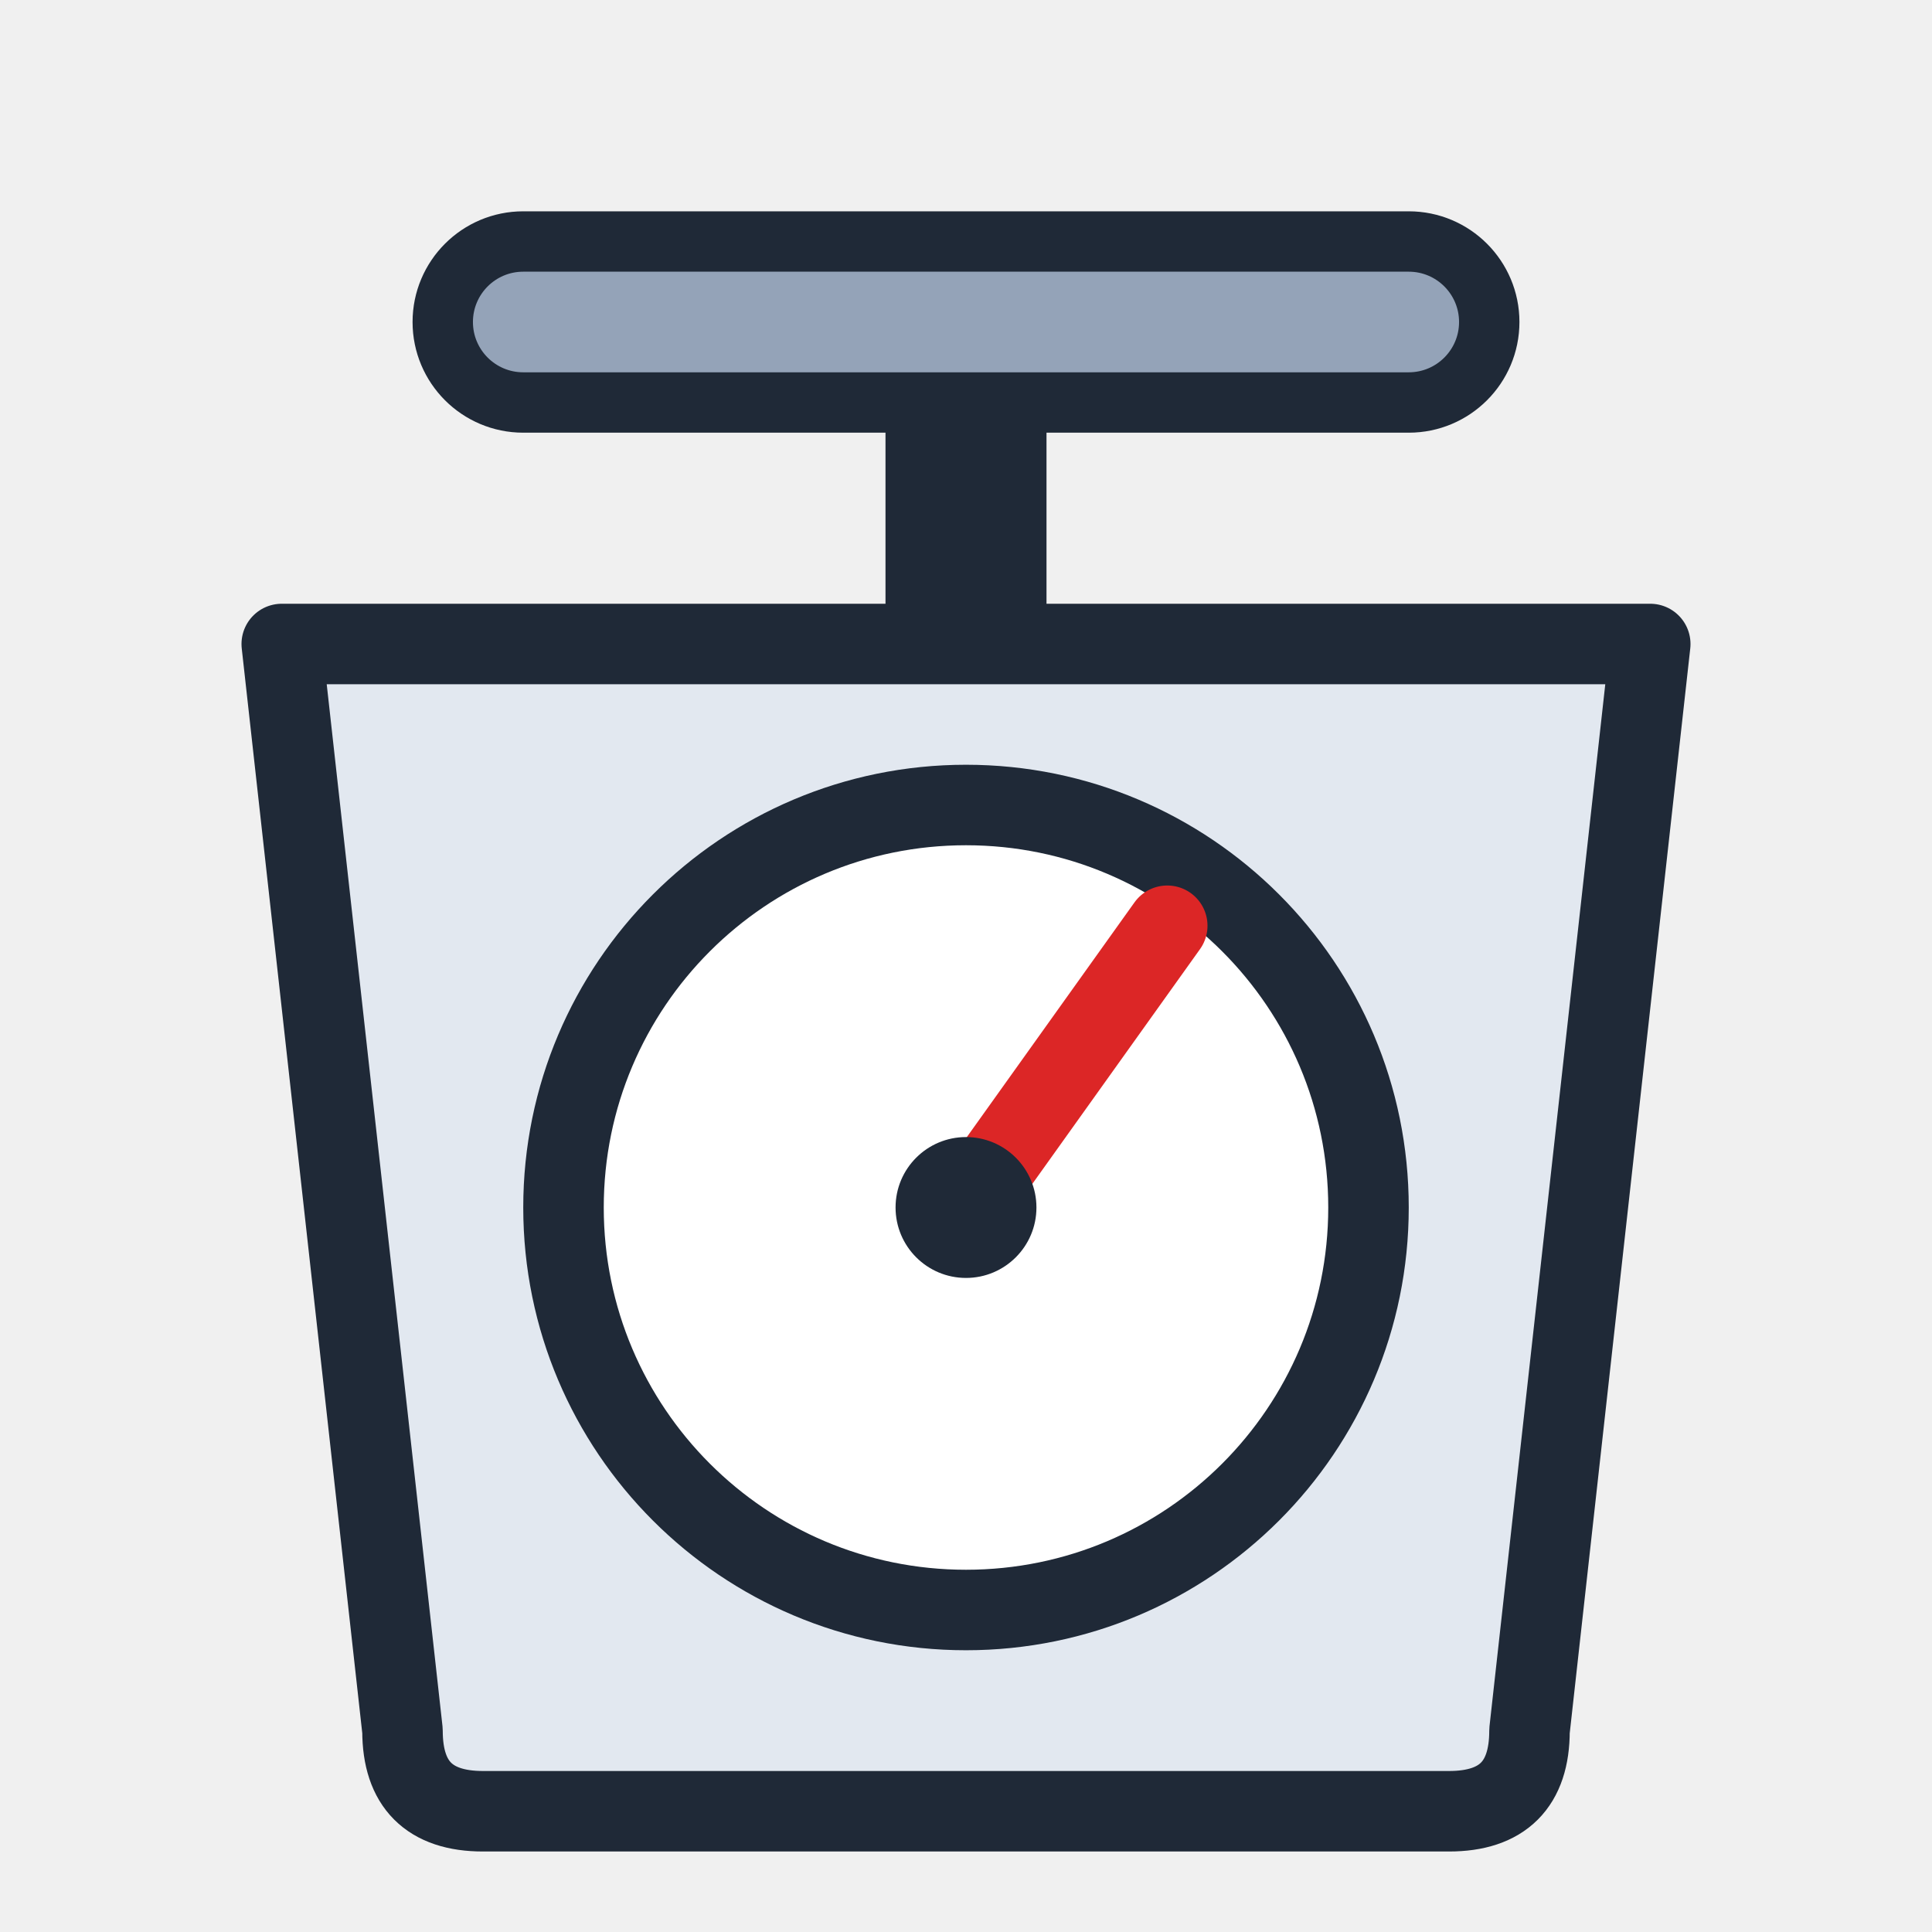
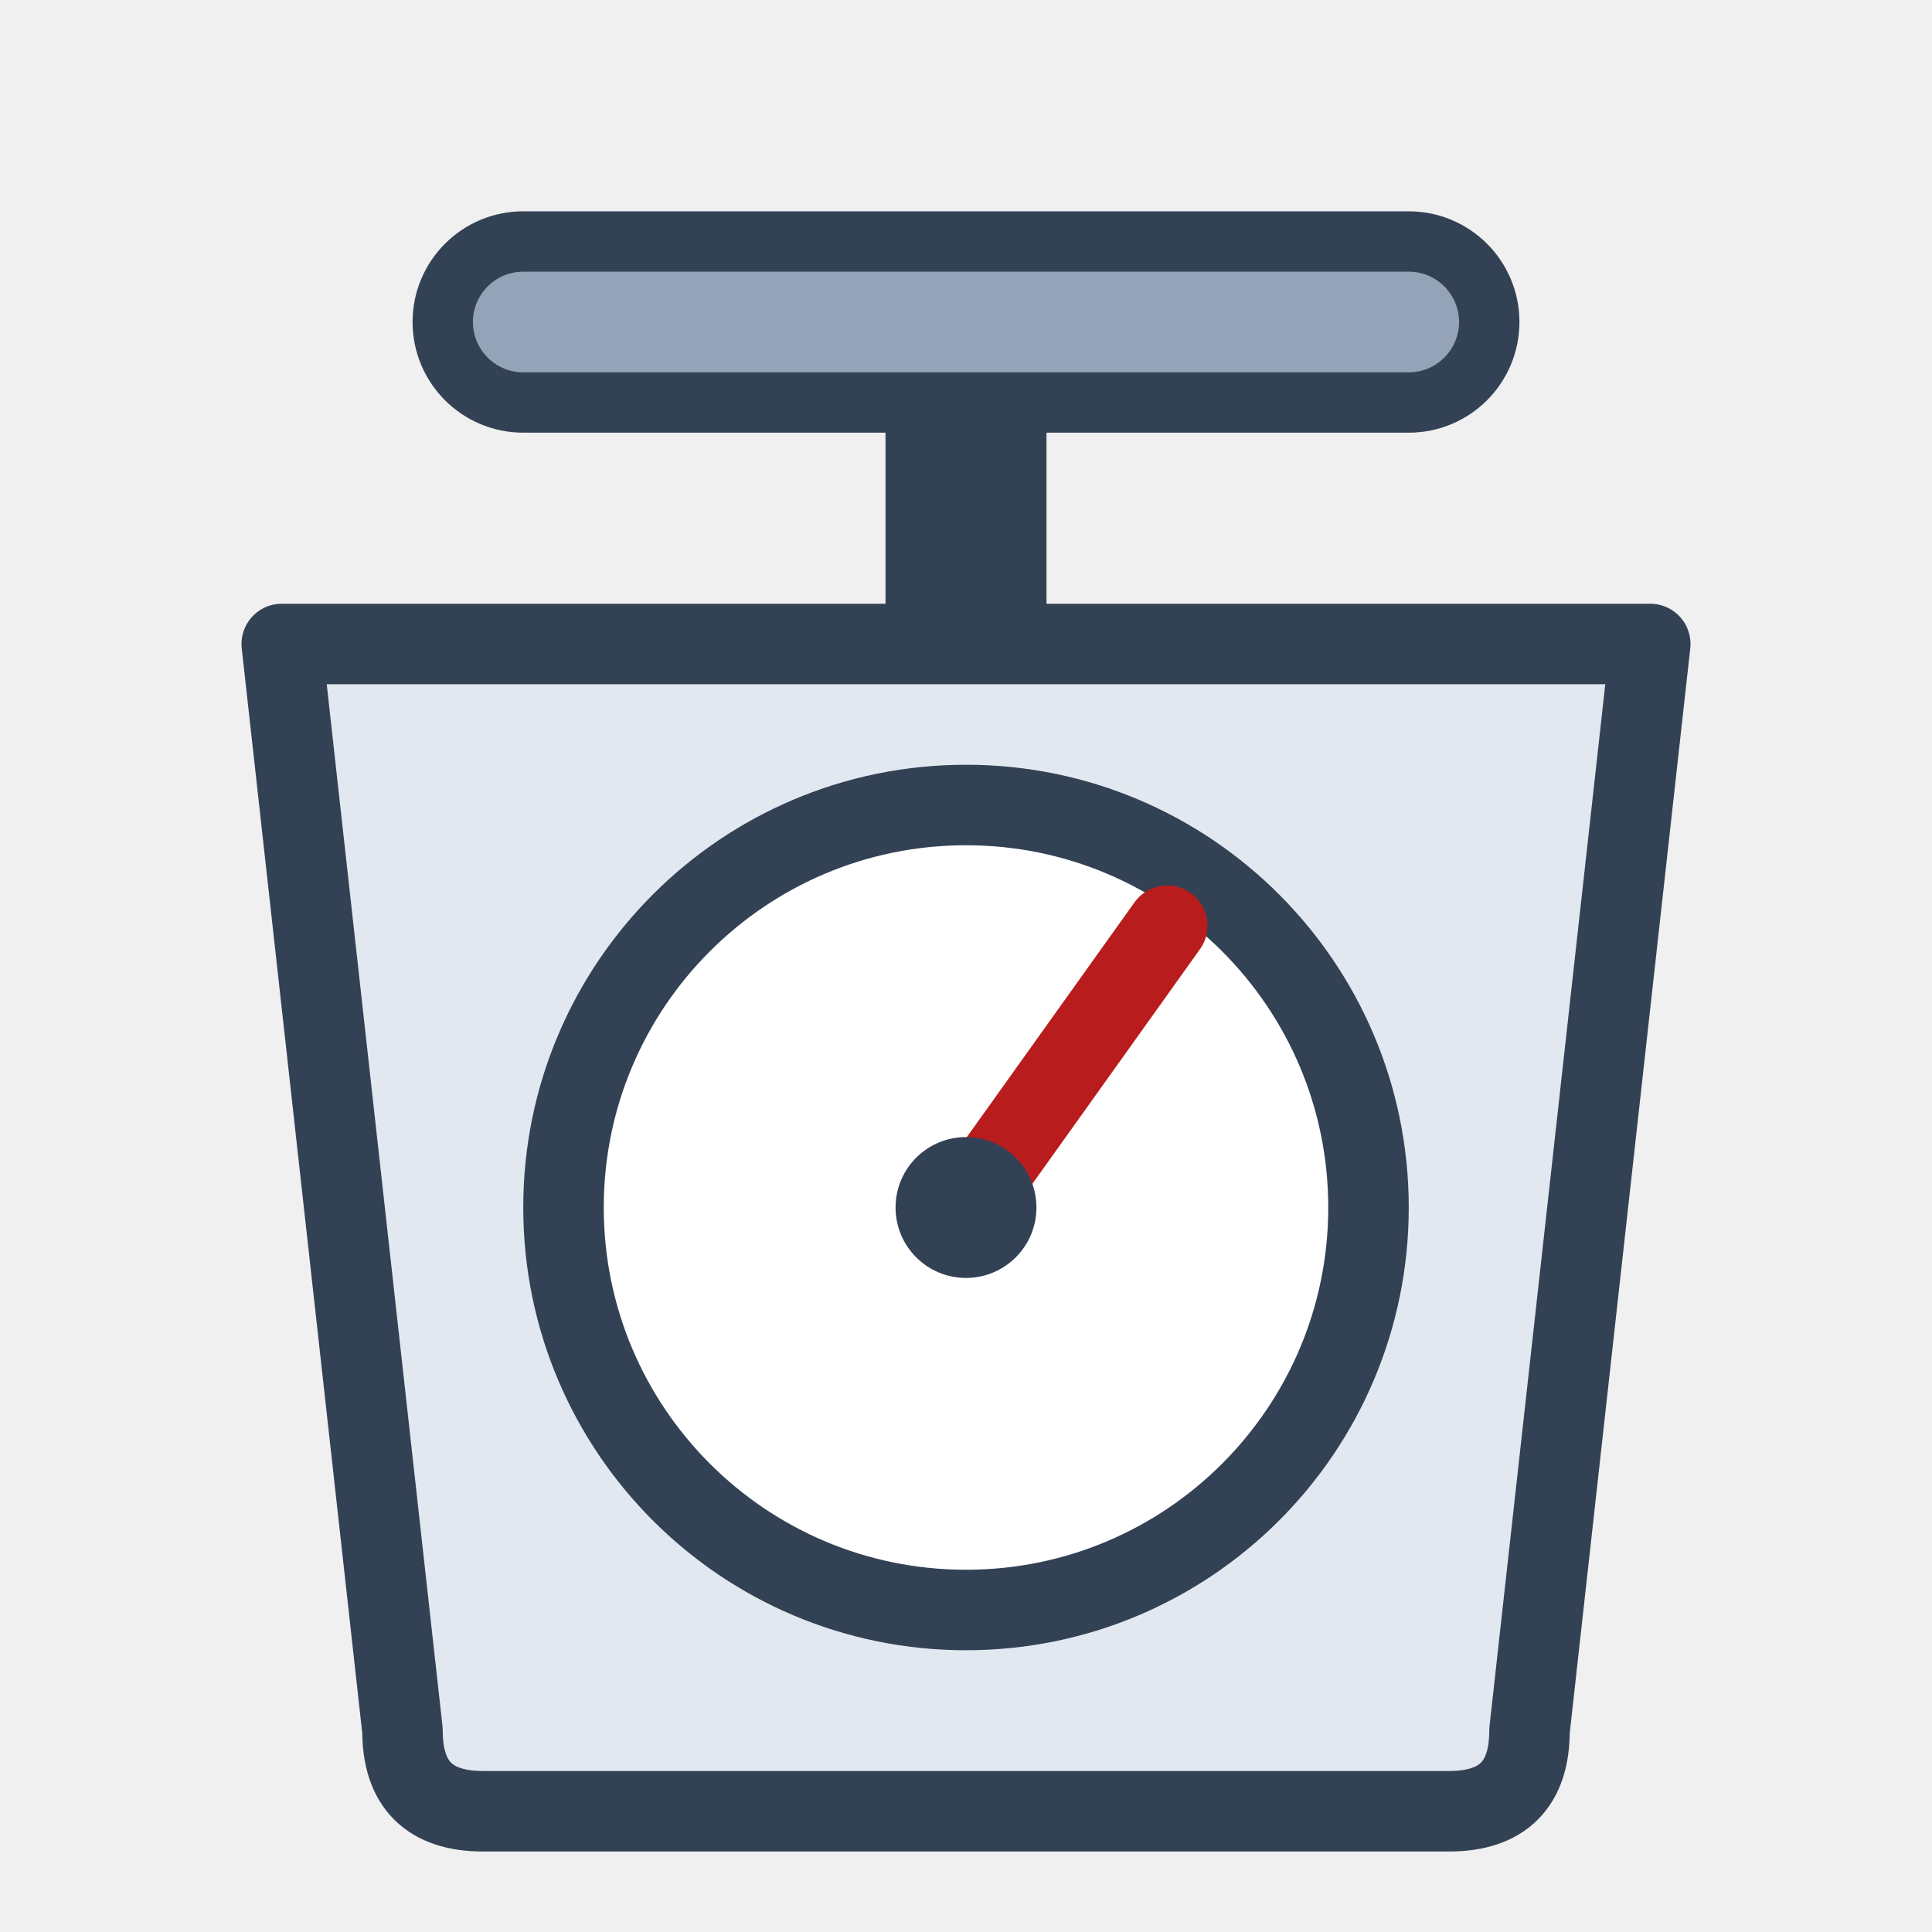
<svg xmlns="http://www.w3.org/2000/svg" viewBox="0 0 96 96" width="96" height="96">
-   <rect x="22" y="12" width="52" height="8" rx="4" fill="#94a3b8" stroke="#1f2937" stroke-width="3" />
-   <rect x="44" y="20" width="8" height="12" fill="#1f2937" />
-   <path d="M14 32 H82 L76 86 Q76 90 72 90 H24 Q20 90 20 86 Z" fill="#e2e8f0" stroke="#1f2937" stroke-width="4" stroke-linejoin="round" />
-   <circle cx="48" cy="60" r="20" fill="#ffffff" stroke="#1f2937" stroke-width="4" />
-   <path d="M48 60 L58 46" stroke="#dc2626" stroke-width="4" stroke-linecap="round" />
-   <circle cx="48" cy="60" r="3.5" fill="#1f2937" />
+   <rect x="22" y="12" width="52" height="8" rx="4" fill="#94a3b8" stroke="#334155" stroke-width="3" />
+   <rect x="44" y="20" width="8" height="12" fill="#334155" />
+   <path d="M14 32 H82 L76 86 Q76 90 72 90 H24 Q20 90 20 86 Z" fill="#e2e8f0" stroke="#334155" stroke-width="4" stroke-linejoin="round" />
+   <circle cx="48" cy="60" r="20" fill="#ffffff" stroke="#334155" stroke-width="4" />
+   <path d="M48 60 L58 46" stroke="#b91c1c" stroke-width="4" stroke-linecap="round" />
+   <circle cx="48" cy="60" r="3.5" fill="#334155" />
</svg>
